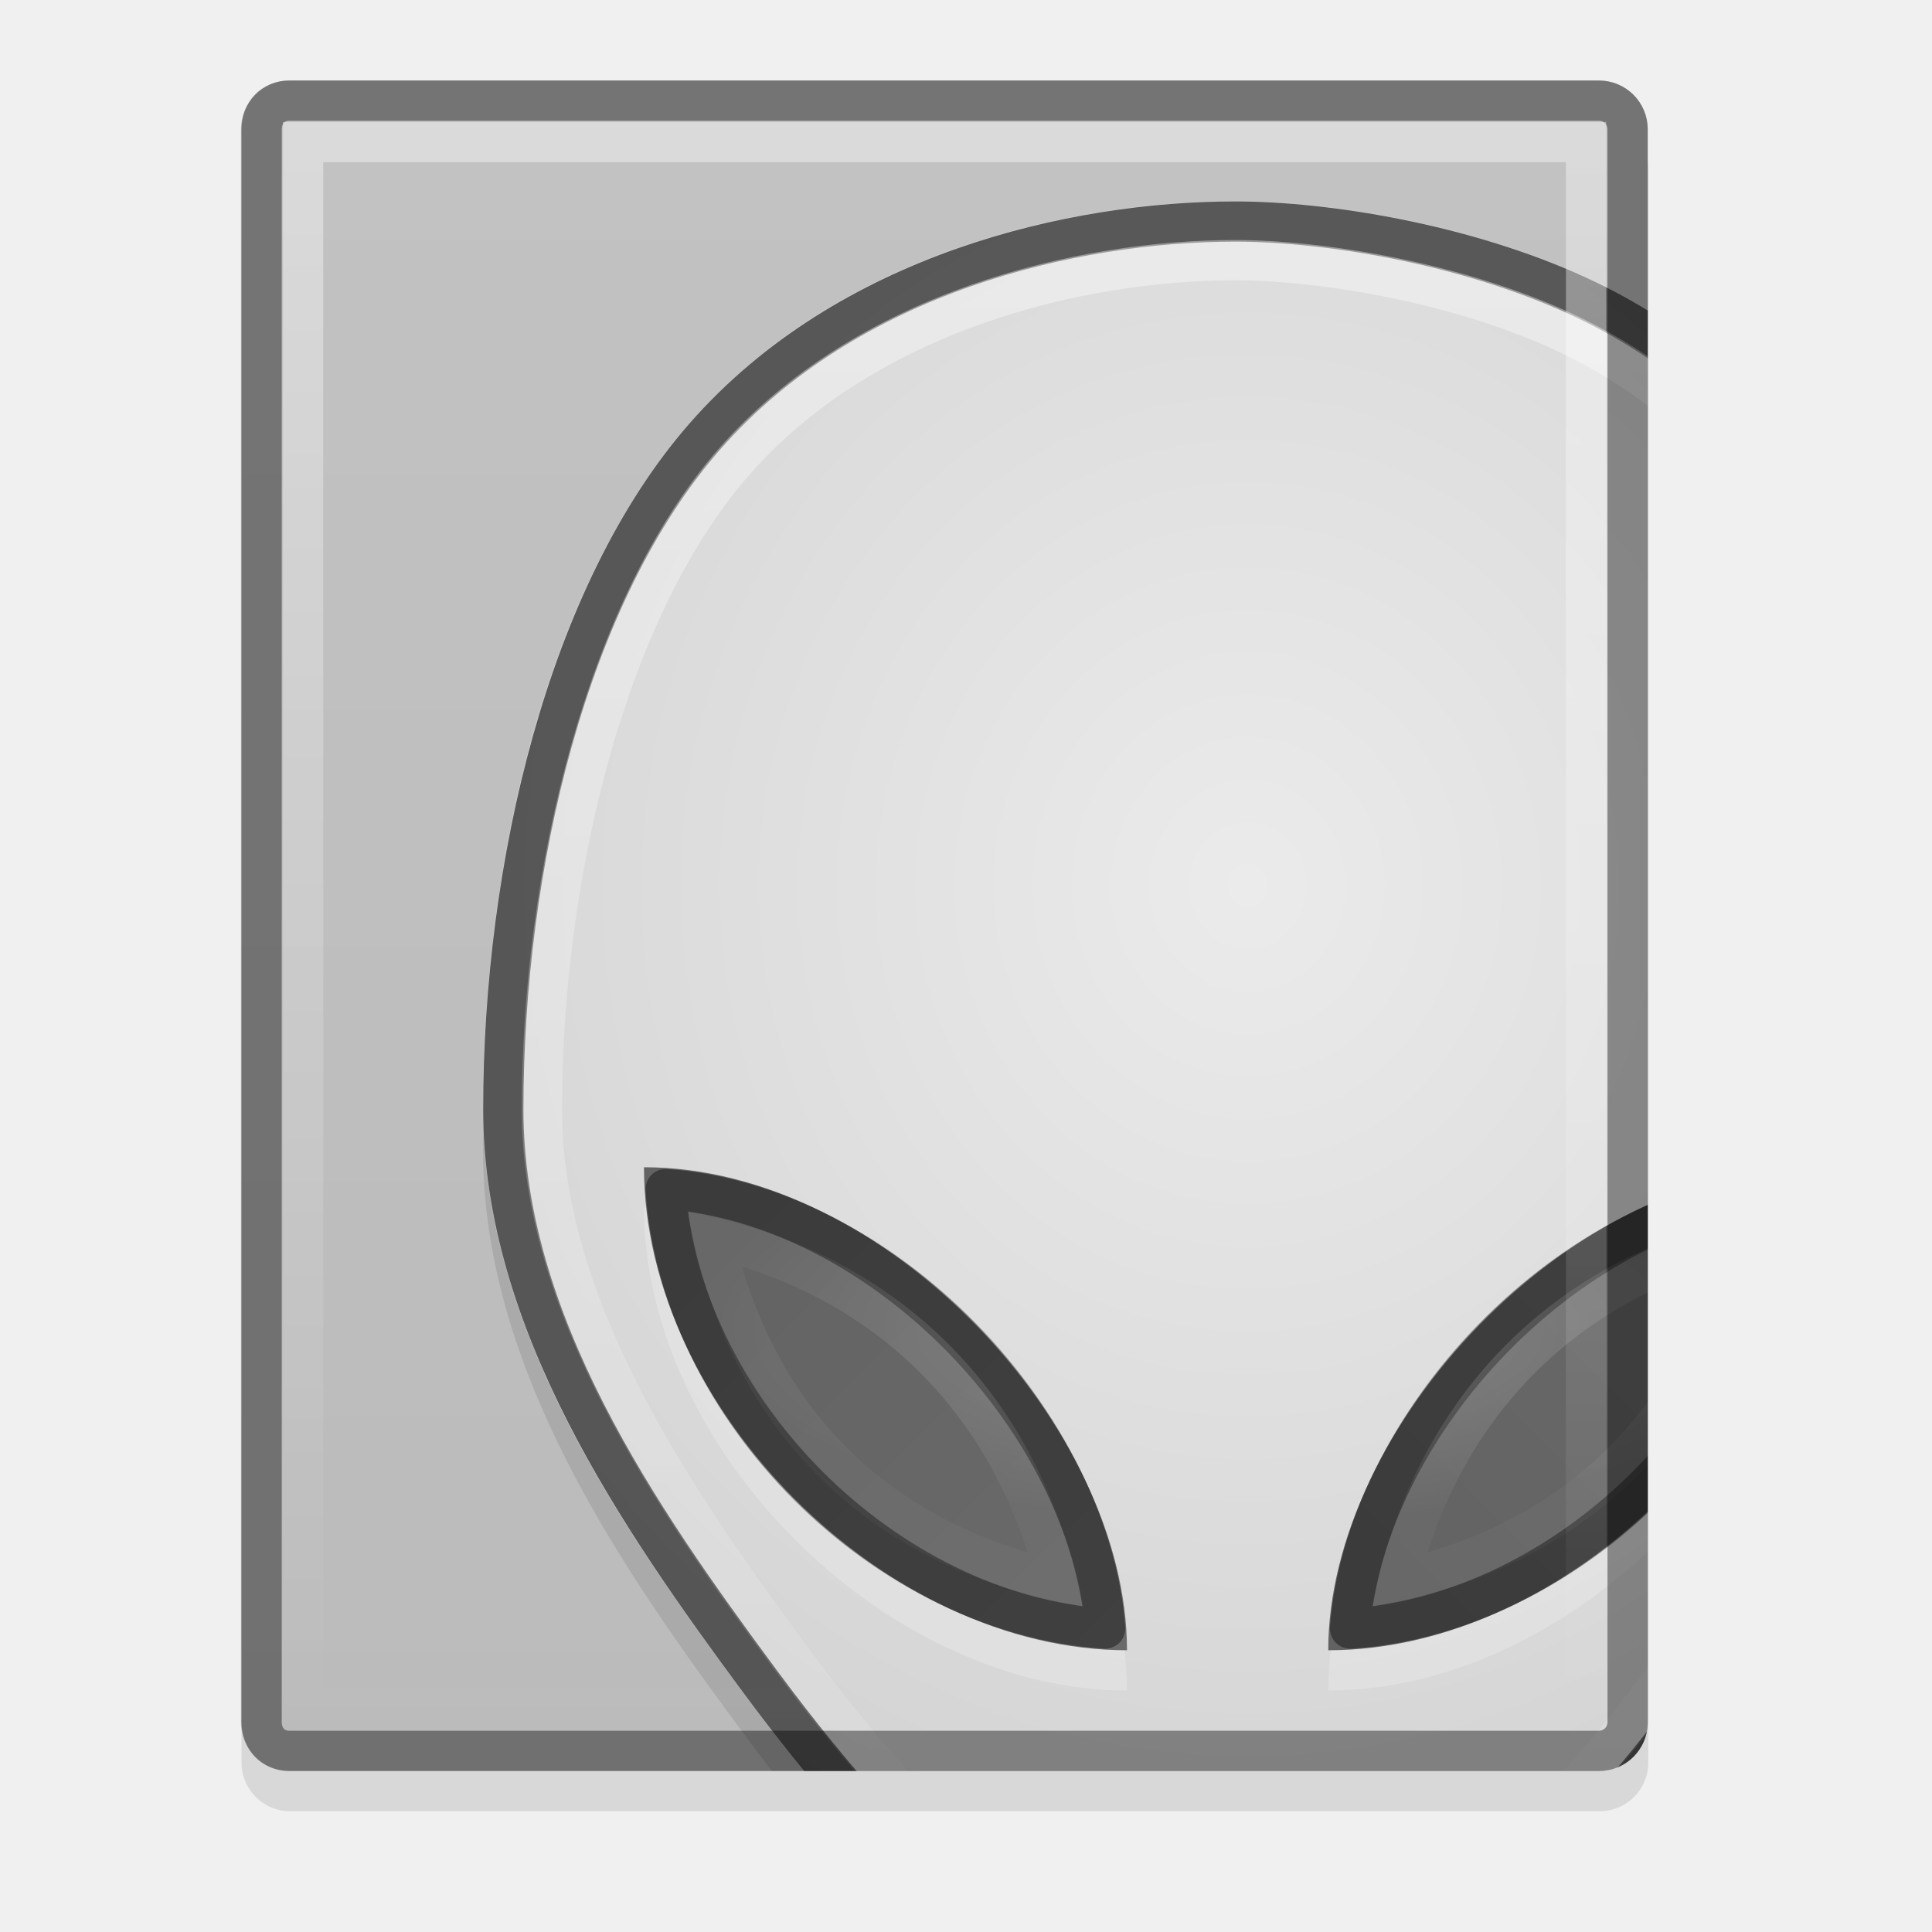
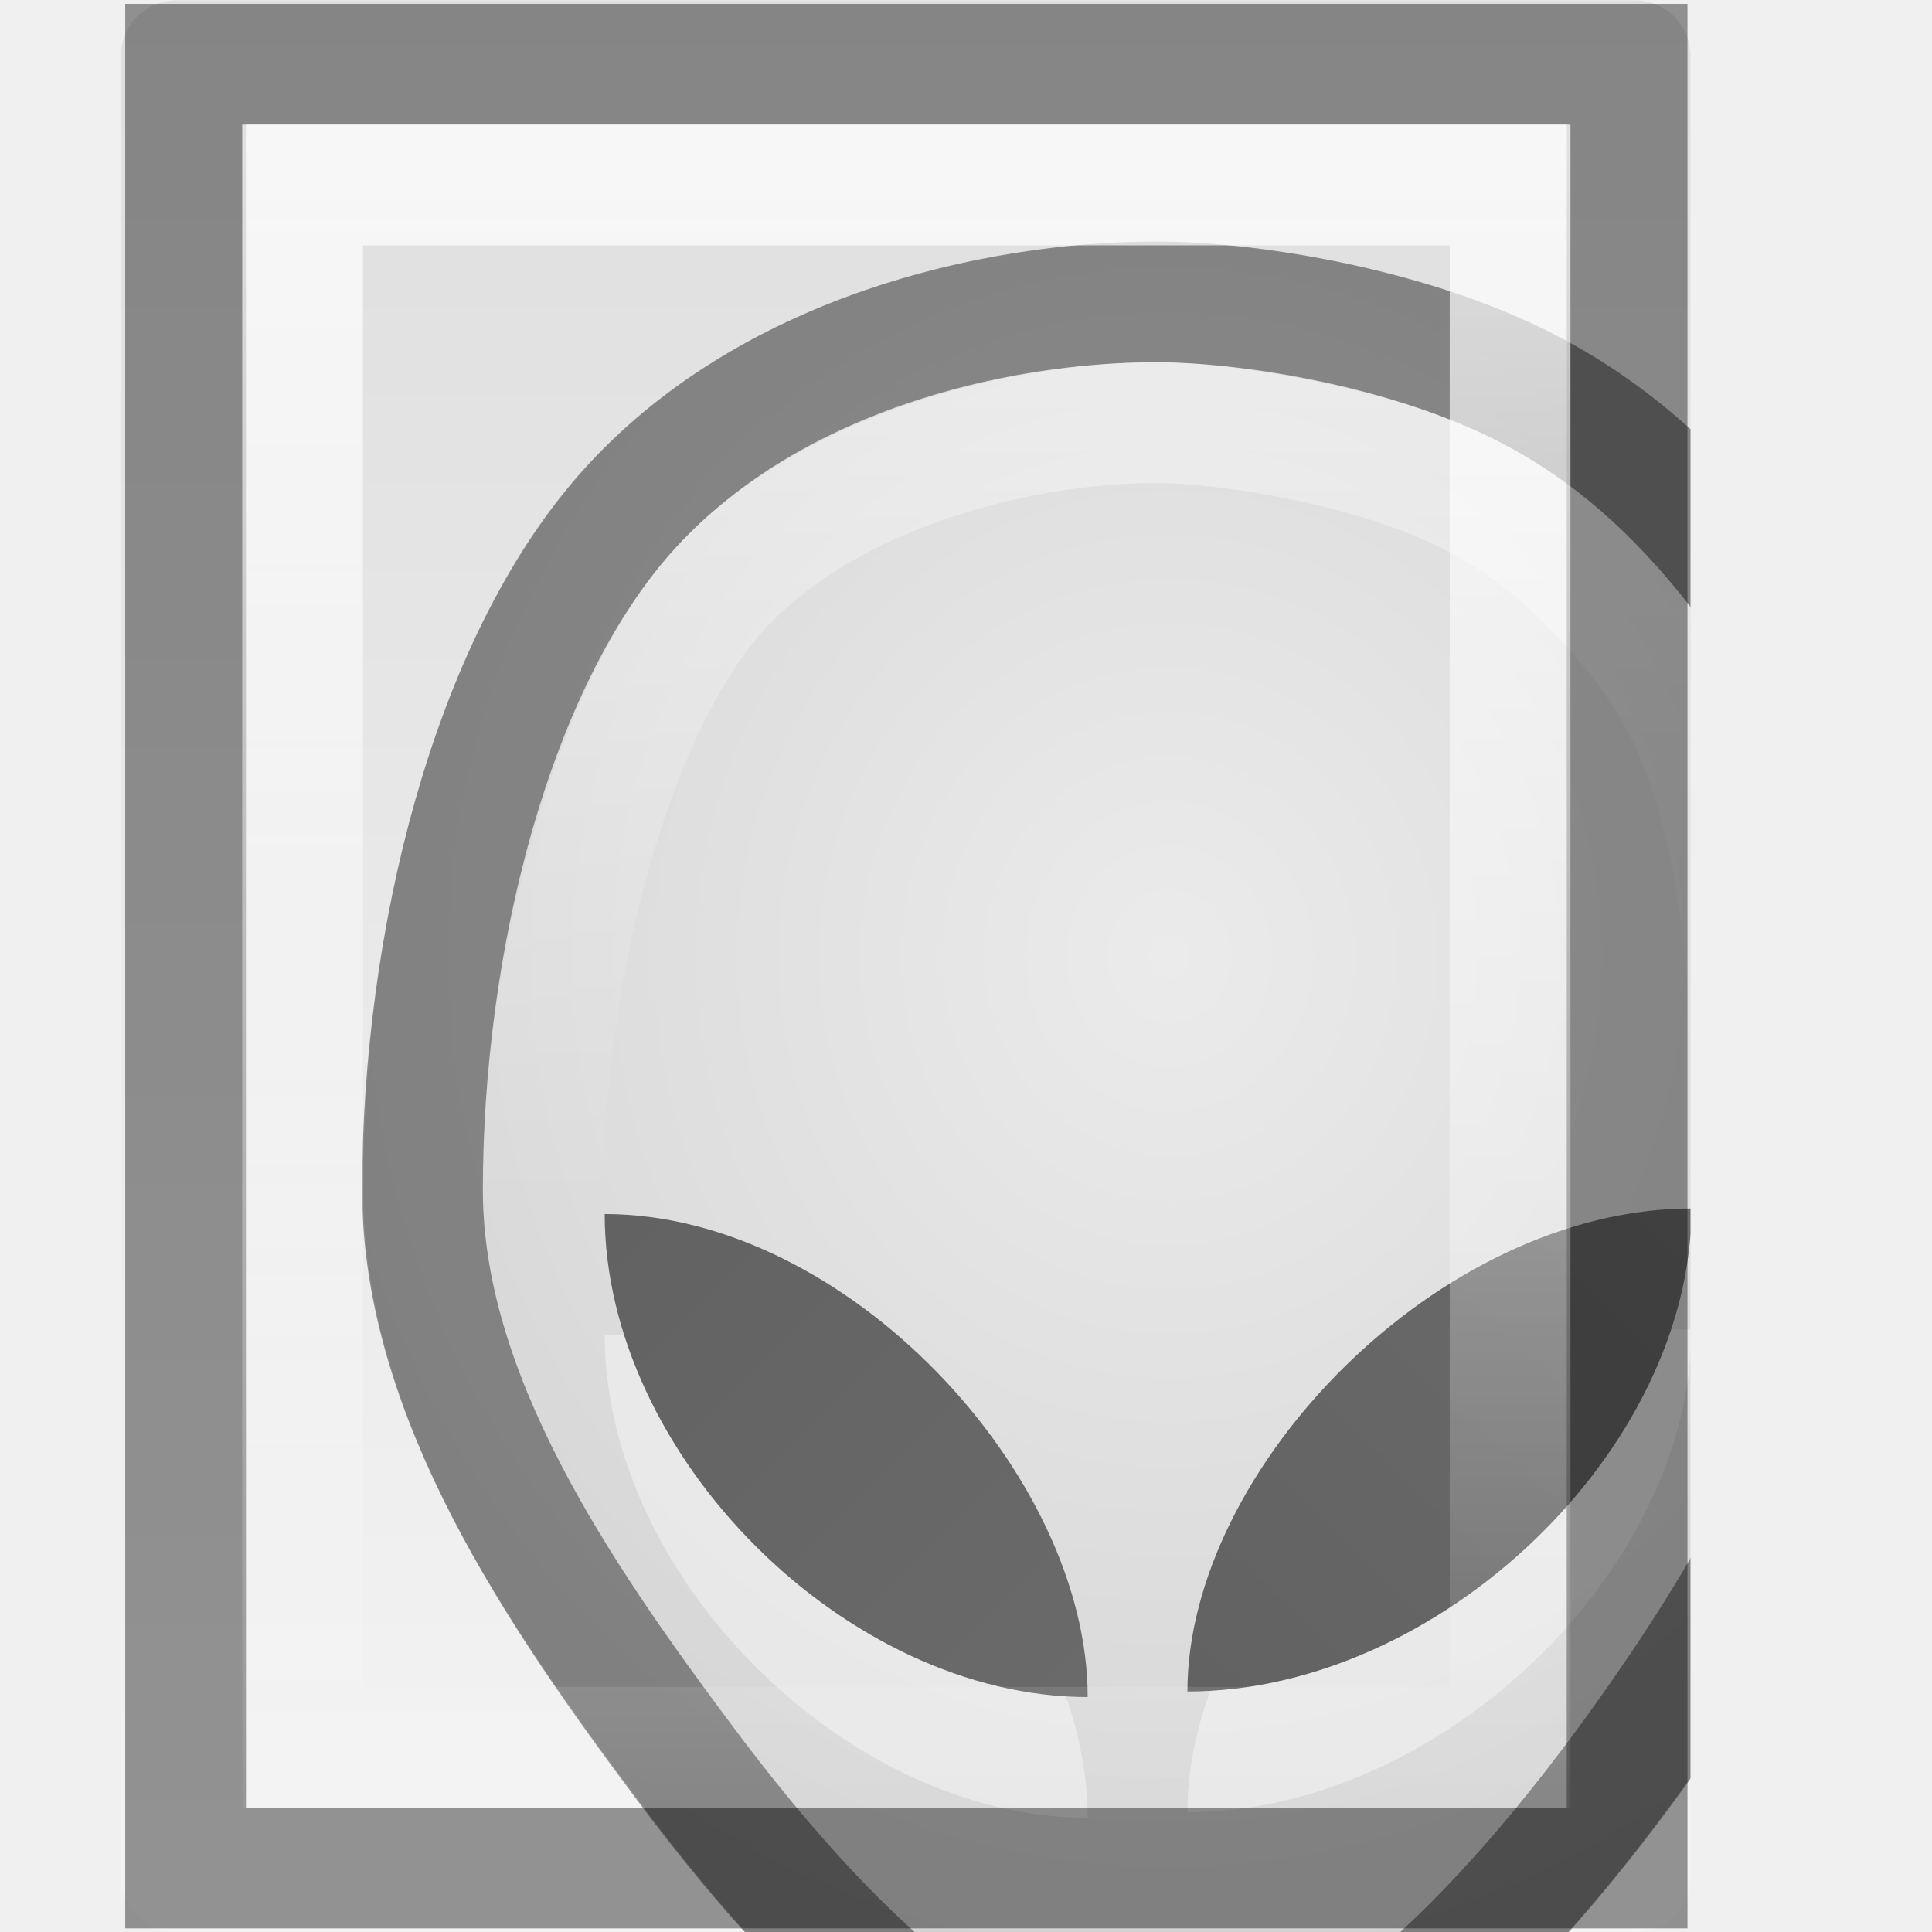
- <svg xmlns="http://www.w3.org/2000/svg" xmlns:xlink="http://www.w3.org/1999/xlink" viewBox="0 0 48 48" id="svg2" version="1.1">
+ <svg xmlns="http://www.w3.org/2000/svg" xmlns:xlink="http://www.w3.org/1999/xlink" version="1.1" id="svg2" viewBox="0 0 16 16">
  <defs id="defs4">
-     <linearGradient id="0" y1="3" y2="44" x2="0" gradientUnits="userSpaceOnUse">
-       <stop style="stop-color:#c2c2c2;stop-opacity:1" stop-color="#dedede" id="stop7" />
-       <stop style="stop-color:#bbbbbb;stop-opacity:1" offset="1" stop-color="#f4f4f4" id="stop9" />
+     <linearGradient gradientTransform="matrix(0.37195 0 0 0.38089 -16.227 -16.762)" gradientUnits="userSpaceOnUse" x2="0" y2="2" y1="44.01" id="0">
+       <stop id="stop7" stop-color="#dedede" />
+       <stop id="stop9" stop-color="#f4f4f4" offset="1" />
    </linearGradient>
-     <linearGradient id="1" y1="3" x1="40" y2="42.969" x2="39.906" gradientUnits="userSpaceOnUse">
-       <stop stop-color="#fff" id="stop12" />
-       <stop offset="1" stop-color="#fff" stop-opacity="0" id="stop14" />
+     <linearGradient gradientTransform="matrix(-0.37195 0 0 -0.38089 16.235 16.758)" gradientUnits="userSpaceOnUse" x2="0" y2="1.99" y1="43.997" id="1">
+       <stop id="stop12" stop-color="#fff" />
+       <stop id="stop14" stop-opacity="0" stop-color="#fff" offset="1" />
    </linearGradient>
-     <linearGradient id="linearGradient4379">
-       <stop id="stop4381" offset="0" style="stop-color:#ffffff;stop-opacity:1;" />
-       <stop id="stop4383" offset="1" style="stop-color:#ffffff;stop-opacity:0.14" />
+     <linearGradient id="linearGradient4201">
+       <stop id="stop4203" offset="0" style="stop-color:#ffffff;stop-opacity:1;" />
+       <stop id="stop4205" offset="1" style="stop-color:#ffffff;stop-opacity:0;" />
    </linearGradient>
    <linearGradient id="linearGradient4359">
-       <stop id="stop4361" offset="0" style="stop-color:#6a6a6a;stop-opacity:1" />
-       <stop id="stop4363" offset="1" style="stop-color:#626262;stop-opacity:1" />
+       <stop style="stop-color:#6a6a6a;stop-opacity:1" offset="0" id="stop4361" />
+       <stop style="stop-color:#626262;stop-opacity:1" offset="1" id="stop4363" />
    </linearGradient>
-     <linearGradient id="linearGradient4304">
-       <stop id="stop4306" offset="0" style="stop-color:#ebebeb;stop-opacity:1;" />
-       <stop id="stop4308" offset="1" style="stop-color:#6a6a6a;stop-opacity:1" />
+     <linearGradient gradientUnits="userSpaceOnUse" x2="0" y2="45" y1="3" id="1-5">
+       <stop id="stop12-2" stop-color="#6a6a6a" style="stop-color:#ebebeb;stop-opacity:1" />
+       <stop id="stop14-1" stop-color="#7d7d7d" offset="1" style="stop-color:#b6b6b6;stop-opacity:1" />
    </linearGradient>
-     <linearGradient id="1-7" y1="3" y2="45" x2="0" gradientUnits="userSpaceOnUse">
-       <stop style="stop-color:#ebebeb;stop-opacity:1" stop-color="#6a6a6a" id="stop12-1" />
-       <stop style="stop-color:#b6b6b6;stop-opacity:1" offset="1" stop-color="#7d7d7d" id="stop14-2" />
-     </linearGradient>
-     <radialGradient gradientUnits="userSpaceOnUse" gradientTransform="matrix(1,0,0,1.353546,0,-131.2968)" r="81.978" fy="346.421" fx="288.845" cy="346.421" cx="288.845" id="radialGradient4310" xlink:href="#linearGradient4304" />
-     <radialGradient gradientUnits="userSpaceOnUse" gradientTransform="matrix(2.785108,0,0,3.027666,-41.7818,-48.6548)" r="18.496" fy="22.015" fx="23.619" cy="22.015" cx="23.619" id="radialGradient4316" xlink:href="#1-7" />
-     <linearGradient gradientUnits="userSpaceOnUse" y2="46.037" x2="41.029" y1="1.963" x1="41.029" id="linearGradient4330" xlink:href="#linearGradient4379" />
-     <linearGradient gradientUnits="userSpaceOnUse" y2="37" x2="26" y1="25" x1="38" id="linearGradient4367" xlink:href="#linearGradient4359" />
-     <linearGradient gradientUnits="userSpaceOnUse" y2="25" x2="9" y1="37" x1="21" id="linearGradient4375" xlink:href="#linearGradient4359" />
-     <radialGradient gradientUnits="userSpaceOnUse" gradientTransform="matrix(1,0,0,0.3664239,0,19.64569)" r="13.423" fy="25.529" fx="24" cy="25.529" cx="24" id="radialGradient4387" xlink:href="#linearGradient4379" />
-     <clipPath id="clipPath4375" clipPathUnits="userSpaceOnUse">
-       <rect width="34.951" x="-1.014" y="-2" rx="1.209" height="42" ry="1.209" id="rect4377" style="opacity:1;fill:#ffffff" />
+     <radialGradient xlink:href="#1-5" id="radialGradient4316" cx="23.619" cy="22.015" fx="23.619" fy="22.015" r="18.496" gradientTransform="matrix(0.978758,0,0,1.053101,-15.44032,-17.27123)" gradientUnits="userSpaceOnUse" />
+     <linearGradient gradientTransform="matrix(0.3478261,0,0,0.3333333,-1.217392,-0.3333335)" xlink:href="#linearGradient4359" id="linearGradient4367" x1="38" y1="25" x2="26" y2="37" gradientUnits="userSpaceOnUse" />
+     <linearGradient gradientTransform="matrix(0.3333333,0,0,0.3333333,6.2562231e-8,-0.287138)" xlink:href="#linearGradient4359" id="linearGradient4375" x1="21" y1="37" x2="9" y2="25" gradientUnits="userSpaceOnUse" />
+     <linearGradient gradientUnits="userSpaceOnUse" y2="8" x2="9" y1="1" x1="9" id="linearGradient4207" xlink:href="#linearGradient4201" />
+     <clipPath id="clipPath3748" clipPathUnits="userSpaceOnUse">
+       <rect style="fill:#ffffff" width="13" x="-11.992" y="-13.992" rx="0.46" height="15.997" transform="scale(-1,-1)" ry="0.46" id="rect3750" />
    </clipPath>
  </defs>
-   <rect width="34.951" x="6" opacity="0.1" y="3" rx="1.209" height="42" ry="1.209" id="rect16" />
-   <rect width="34.951" x="5.986" y="2" fill="url(#0)" rx="1.209" height="42" ry="1.209" id="rect18" />
-   <g clip-path="url(#clipPath4375)" transform="translate(7,4)" id="g3552">
-     <g style="fill:url(#radialGradient4310);fill-opacity:1" id="layer1" transform="matrix(0.2256223,0,0,0.2072797,-42.16995,-52.97761)">
-       <path style="opacity:0.1;fill:#000000;fill-opacity:1" d="m 291.892,265.234 c -18.251,0 -43.719,6.239 -60.094,26.61 -15.73,19.569 -22.732,52.668 -22.732,82.25 0,26.435 15.289,50.246 28.679,69.954 17.194,25.307 35.173,43.109 55.29,43.109 19.778,0 39.684,-22.336 55.428,-46.802 12.74,-19.798 24.559,-42.712 24.559,-69.718 0,-27.784 -1.661,-52.466 -15.27,-71.754 -7.398,-10.485 -16.073,-18.939 -27.173,-24.499 -12.854,-6.439 -28.32,-9.149 -38.686,-9.149 z" id="path4332" />
-       <path id="path3050" transform="matrix(4.432186,0,0,4.8244,186.9051,255.5852)" d="M 23.688,1 C 19.57,1 13.823,2.293 10.129,6.516 6.58,10.572 5,17.433 5,23.564 c 0,5.479 3.45,10.415 6.471,14.5 C 15.35,43.31 19.406,47 23.945,47 c 4.462,0 8.954,-4.63 12.506,-9.701 2.874,-4.104 5.541,-8.853 5.541,-14.451 0,-5.759 -0.375,-10.875 -3.445,-14.873 C 36.878,5.801 34.92,4.049 32.416,2.896 29.516,1.562 26.026,1 23.688,1 Z" style="fill:url(#radialGradient4316);fill-opacity:1" />
-       <path transform="matrix(4.432186,0,0,4.8244,186.9051,255.5852)" d="m 23.688,1.504 c -4.012,0 -9.622,1.278 -13.18,5.344 C 7.095,10.748 5.504,17.519 5.504,23.564 c 0,5.268 3.356,10.125 6.371,14.201 3.847,5.201 7.804,8.73 12.07,8.73 2.057,0 4.196,-1.082 6.27,-2.83 2.073,-1.748 4.064,-4.143 5.824,-6.656 2.854,-4.074 5.449,-8.724 5.449,-14.162 0,-5.737 -0.384,-10.717 -3.34,-14.566 C 36.515,6.155 34.624,4.467 32.205,3.354 29.396,2.061 25.946,1.504 23.688,1.504 Z" id="path4320" style="opacity:0.6;fill:none;fill-opacity:1;stroke:#000000;stroke-width:1" />
-       <path style="opacity:0.4;fill:none;fill-opacity:1;stroke:url(#linearGradient4330);stroke-width:1" id="path4322" d="m 23.688,2.463 c -3.812,0 -9.16,1.247 -12.457,5.016 C 8.078,11.081 6.463,17.684 6.463,23.564 c 0,4.865 3.181,9.571 6.184,13.631 3.784,5.117 7.553,8.342 11.299,8.342 1.725,0 3.675,-0.938 5.65,-2.604 1.975,-1.665 3.928,-4.005 5.658,-6.475 2.814,-4.018 5.275,-8.478 5.275,-13.611 0,-5.696 -0.404,-10.417 -3.143,-13.982 C 35.823,6.829 34.06,5.263 31.805,4.225 29.168,3.011 25.792,2.463 23.688,2.463 Z" transform="matrix(4.432186,0,0,4.8244,186.9051,255.5852)" />
-     </g>
-     <path id="path4389" d="M 9,26 C 9,32 15,38 21,38 21,32.462 15,26 9,26 Z m 29,0 c -6,0 -12,6.462 -12,12 6,0 12,-6 12,-12 z" style="opacity:0.2;fill:#ffffff;fill-opacity:1;fill-rule:evenodd;stroke:none;stroke-width:1px;stroke-linecap:butt;stroke-linejoin:miter;stroke-opacity:1" />
-     <path id="path3495" d="m 9,25 c 6,0 12,6.462 12,12 C 15,37 9,31 9,25 Z" style="opacity:1;fill:url(#linearGradient4375);fill-opacity:1;fill-rule:evenodd;stroke:none;stroke-width:1px;stroke-linecap:butt;stroke-linejoin:miter;stroke-opacity:1" />
-     <path style="opacity:1;fill:url(#linearGradient4367);fill-opacity:1;fill-rule:evenodd;stroke:none;stroke-width:1px;stroke-linecap:butt;stroke-linejoin:miter;stroke-opacity:1" d="m 38,25 c -6,0 -12,6.462 -12,12 6,0 12,-6 12,-12 z" id="path3502" />
-     <path d="m 9.539,25.543 c 0.169,2.665 1.508,5.336 3.545,7.373 2.037,2.037 4.708,3.376 7.373,3.545 -0.178,-2.458 -1.512,-5.122 -3.545,-7.207 -2.042,-2.094 -4.717,-3.531 -7.373,-3.711 z m 27.922,0 c -2.656,0.18 -5.331,1.617 -7.373,3.711 -2.033,2.085 -3.367,4.749 -3.545,7.207 2.665,-0.169 5.336,-1.508 7.373,-3.545 2.037,-2.037 3.376,-4.708 3.545,-7.373 z" id="path4339" style="opacity:0.4;fill:none;fill-rule:evenodd;stroke:#000000;stroke-width:1px;stroke-linecap:butt;stroke-linejoin:round;stroke-opacity:1" />
-     <path style="opacity:0.23;fill:none;fill-rule:evenodd;stroke:url(#radialGradient4387);stroke-width:1px;stroke-linecap:butt;stroke-linejoin:miter;stroke-opacity:1" id="path4377" d="m 10.736,26.758 c 0.441,1.998 1.368,3.984 2.945,5.561 1.578,1.578 3.565,2.507 5.564,2.947 -0.453,-1.868 -1.372,-3.815 -2.939,-5.422 -1.59,-1.631 -3.582,-2.618 -5.57,-3.086 z m 25.527,0 c -1.989,0.468 -3.98,1.455 -5.57,3.086 -1.567,1.607 -2.486,3.554 -2.939,5.422 1.999,-0.44 3.986,-1.369 5.564,-2.947 1.577,-1.577 2.504,-3.563 2.945,-5.561 z" />
+   <rect id="rect16" ry="0.46" transform="matrix(-1 0 0 -1 0 0)" height="15.997" rx="0.46" fill="url(#0)" y="-16" x="-14" width="13" />
+   <g clip-path="url(#clipPath3748)" transform="translate(2.007812,2.008188)" id="g3723">
+     <path id="path3050" d="M 7.567,-1.4e-7 C 6.12,-1.4e-7 4.101,0.45 2.802,1.918 1.555,3.329 1,5.716 1,7.849 1,9.754 2.212,11.471 3.274,12.892 4.637,14.717 6.063,16 7.658,16 9.226,16 10.804,14.39 12.053,12.626 13.063,11.198 14,9.546 14,7.599 14,5.596 13.868,3.817 12.789,2.426 12.203,1.67 11.515,1.061 10.635,0.66 9.616,0.195 8.389,-1.4e-7 7.567,-1.4e-7 Z" style="fill:url(#radialGradient4316);fill-opacity:1" />
+     <path id="path4209" d="m 3,9.046 c 2,0 4,2.154 4,4 -2,0 -4,-2 -4,-4 z" style="opacity:0.4;fill:#ffffff;fill-opacity:1;fill-rule:evenodd;stroke:none;stroke-width:1px;stroke-linecap:butt;stroke-linejoin:miter;stroke-opacity:1" />
+     <path style="opacity:1;fill:url(#linearGradient4375);fill-opacity:1;fill-rule:evenodd;stroke:none;stroke-width:1px;stroke-linecap:butt;stroke-linejoin:miter;stroke-opacity:1" d="m 3,8.046 c 2,0 4,2.154 4,4 -2,0 -4,-2 -4,-4 z" id="path3495" />
+     <path style="opacity:0.4;fill:#ffffff;fill-opacity:1;fill-rule:evenodd;stroke:none;stroke-width:1px;stroke-linecap:butt;stroke-linejoin:miter;stroke-opacity:1" d="m 12,9 c -2.087,0 -4.174,2.154 -4.174,4 2.087,0 4.174,-2 4.174,-4 z" id="path4211" />
+     <path id="path3502" d="M 12,8 C 9.913,8 7.826,10.154 7.826,12 9.913,12 12,10 12,8 Z" style="opacity:1;fill:url(#linearGradient4367);fill-opacity:1;fill-rule:evenodd;stroke:none;stroke-width:1px;stroke-linecap:butt;stroke-linejoin:miter;stroke-opacity:1" />
+     <path d="m 7.566,0.492 c -1.345,0 -3.231,0.435 -4.395,1.752 -1.113,1.259 -1.68,3.556 -1.68,5.604 0,1.697 1.12,3.338 2.176,4.75 1.331,1.781 2.659,2.91 3.99,2.91 0.616,0 1.306,-0.331 2.002,-0.912 0.696,-0.581 1.382,-1.394 1.99,-2.254 0.99,-1.398 1.857,-2.953 1.857,-4.742 0,-1.982 -0.141,-3.628 -1.107,-4.873 C 11.85,2.017 11.229,1.47 10.432,1.107 9.5,0.683 8.31,0.492 7.566,0.492 Z" id="path3397" style="opacity:0.4;fill:none;fill-opacity:1;stroke:#000000" />
+     <path style="opacity:0.4;fill:none;fill-opacity:1;stroke:url(#linearGradient4207)" id="path3399" d="m 7.566,1.492 c -1.138,0 -2.756,0.407 -3.646,1.414 -0.84,0.95 -1.428,3.068 -1.428,4.941 0,1.273 0.934,2.757 1.977,4.152 1.265,1.693 2.395,2.508 3.189,2.508 0.273,0 0.768,-0.184 1.361,-0.68 0.594,-0.495 1.238,-1.25 1.814,-2.064 0.948,-1.34 1.674,-2.696 1.674,-4.164 0,-1.938 -0.161,-3.31 -0.898,-4.26 C 11.131,2.724 10.644,2.304 10.016,2.018 9.264,1.675 8.151,1.492 7.566,1.492 Z" />
  </g>
-   <g fill="none" id="g20">
-     <path stroke="#000" opacity="0.4" d="M 7.188,2.5 C 6.784,2.5 6.5,2.8 6.5,3.219 l 0,39.562 C 6.5,43.2 6.784,43.5 7.188,43.5 l 32.531,0 c 0.404,0 0.719,-0.315 0.719,-0.719 l 0,-39.562 C 40.438,2.815 40.123,2.5 39.719,2.5 L 7.188,2.5 Z" id="path22" />
-     <path style="opacity:0.4" stroke="url(#1)" opacity="0.78" d="m 7.531,3.531 0,38.938 31.875,0 0,-38.938 -31.875,0 z" id="path24" />
+   <g fill="none" id="g18">
+     <path stroke="#000" opacity="0.4" id="path20" d="m 13.475,0.532 -11.938,0 0,14.938 11.938,0 0,-14.938 z" />
+     <path stroke="url(#1)" opacity="0.81" id="path22" d="m 12.506,1.532 -10,0 0,12.938 10,0 0,-12.938 z" />
  </g>
</svg>
